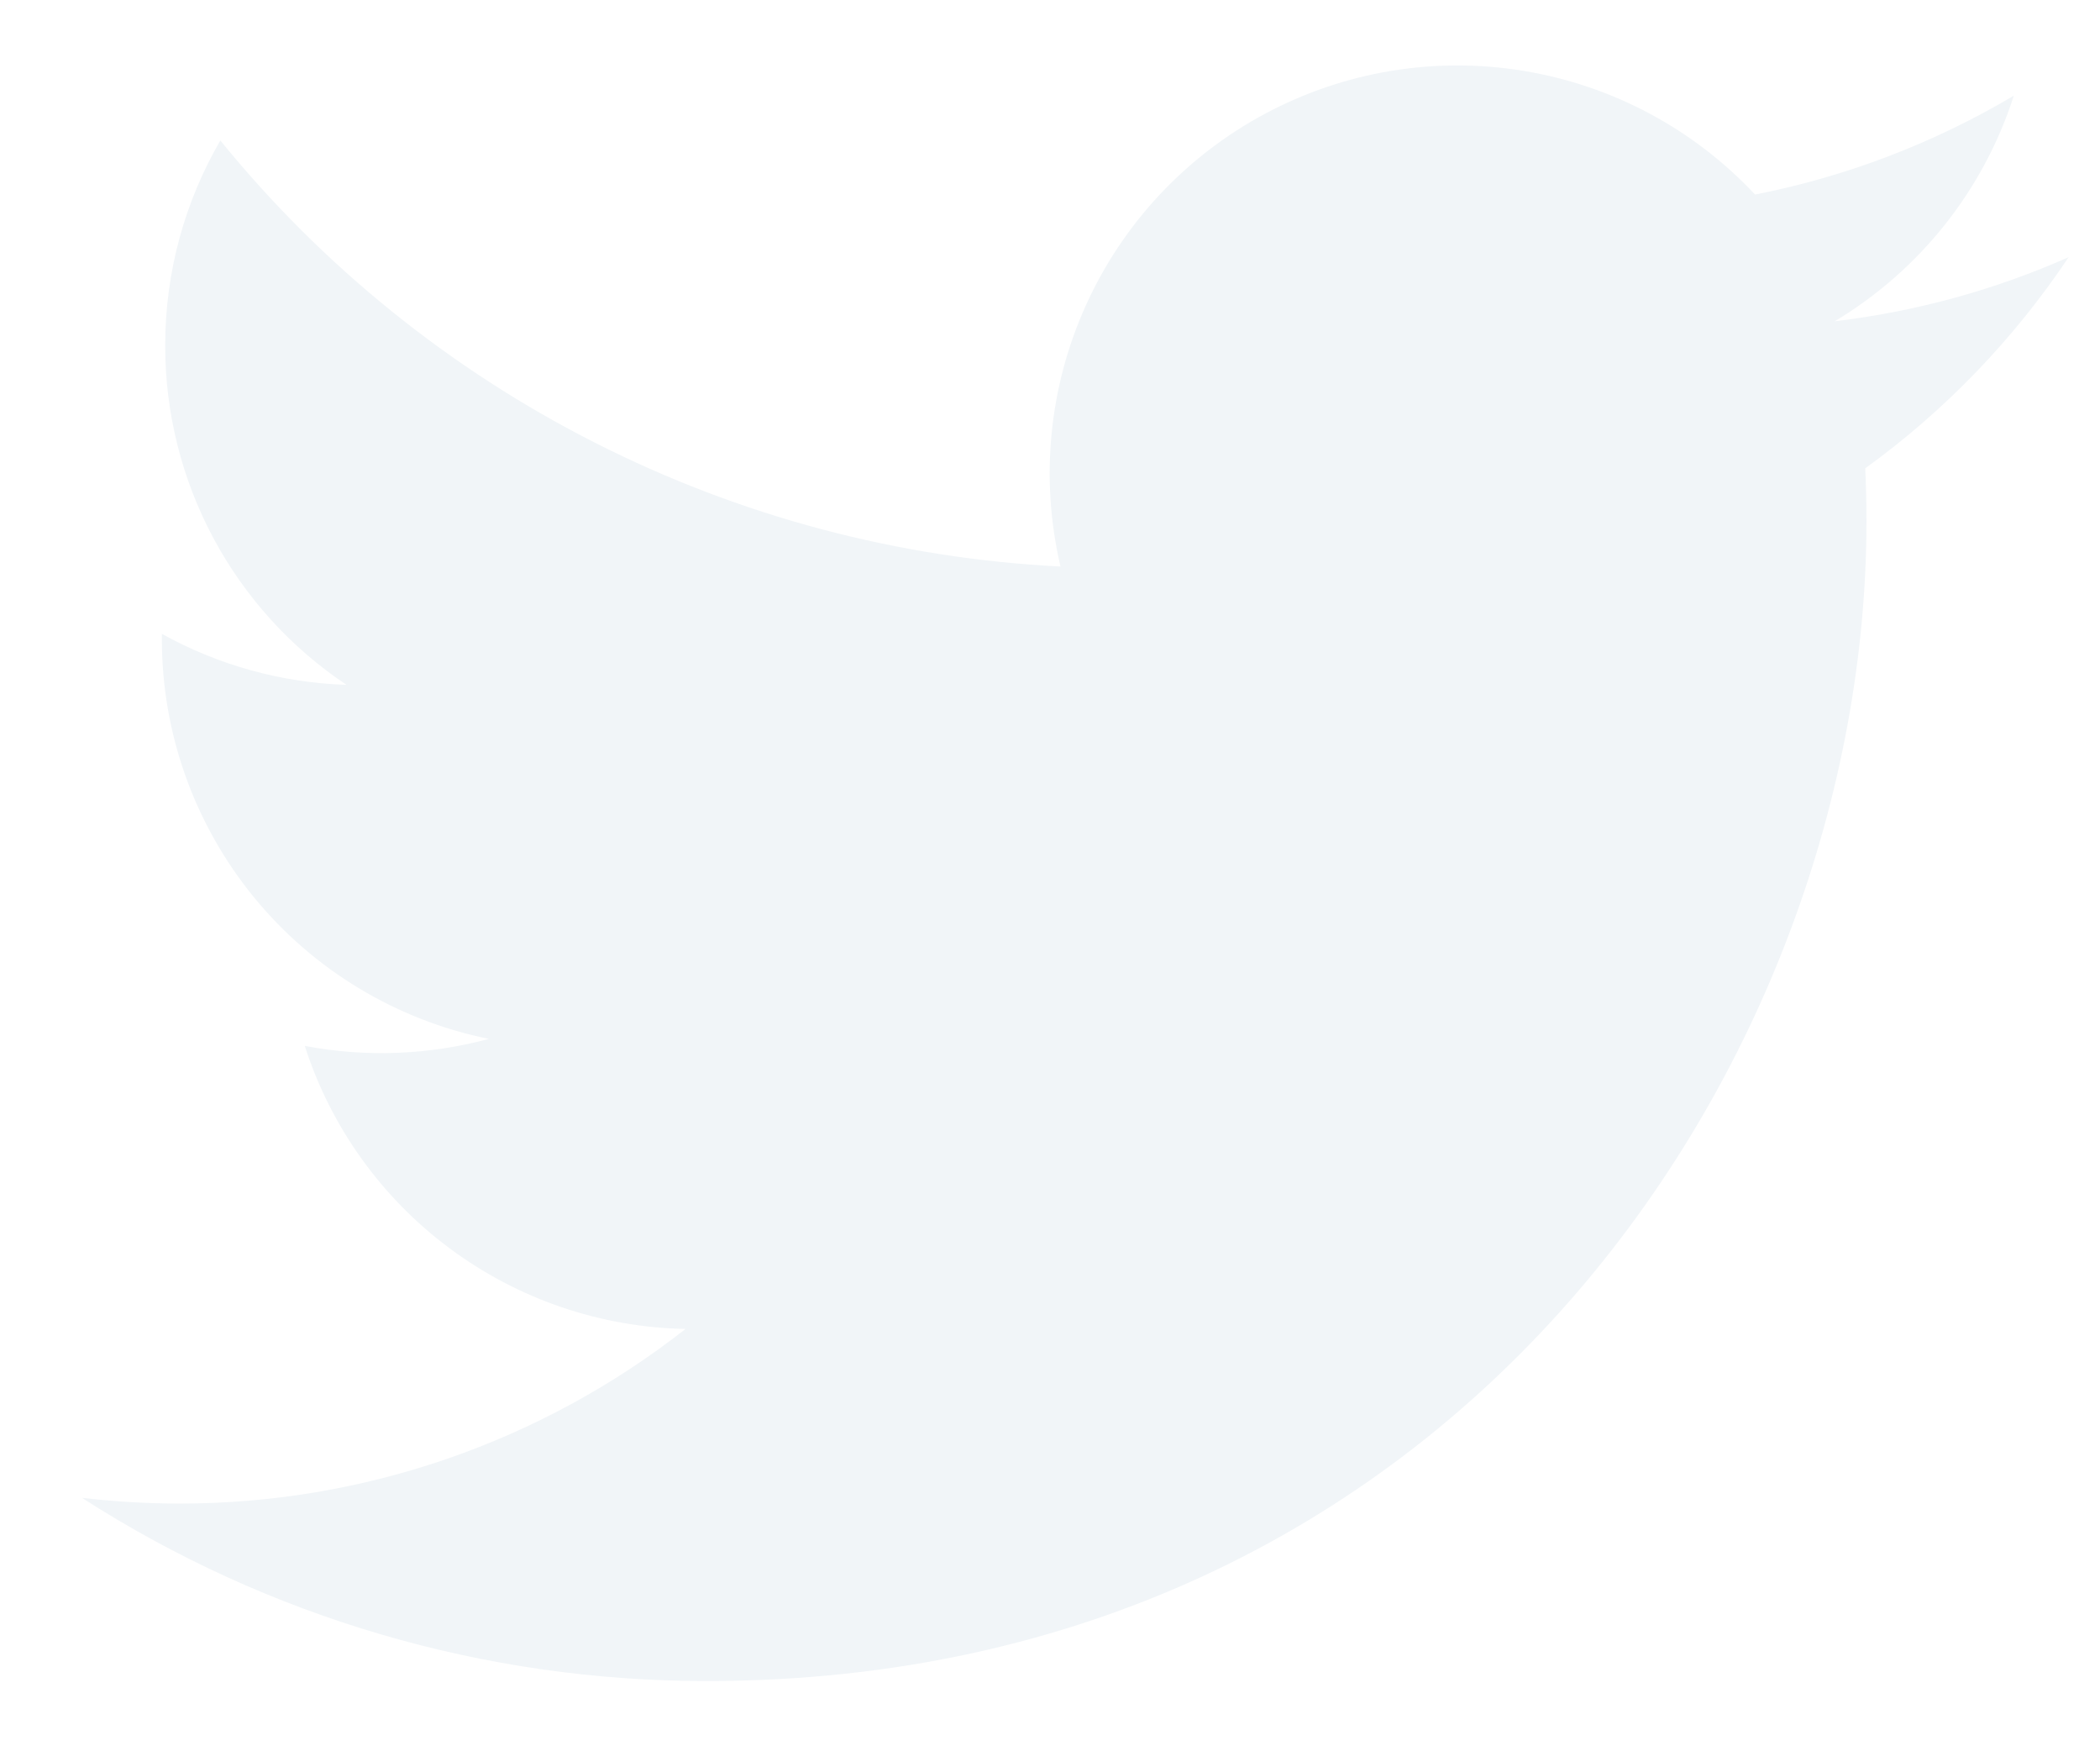
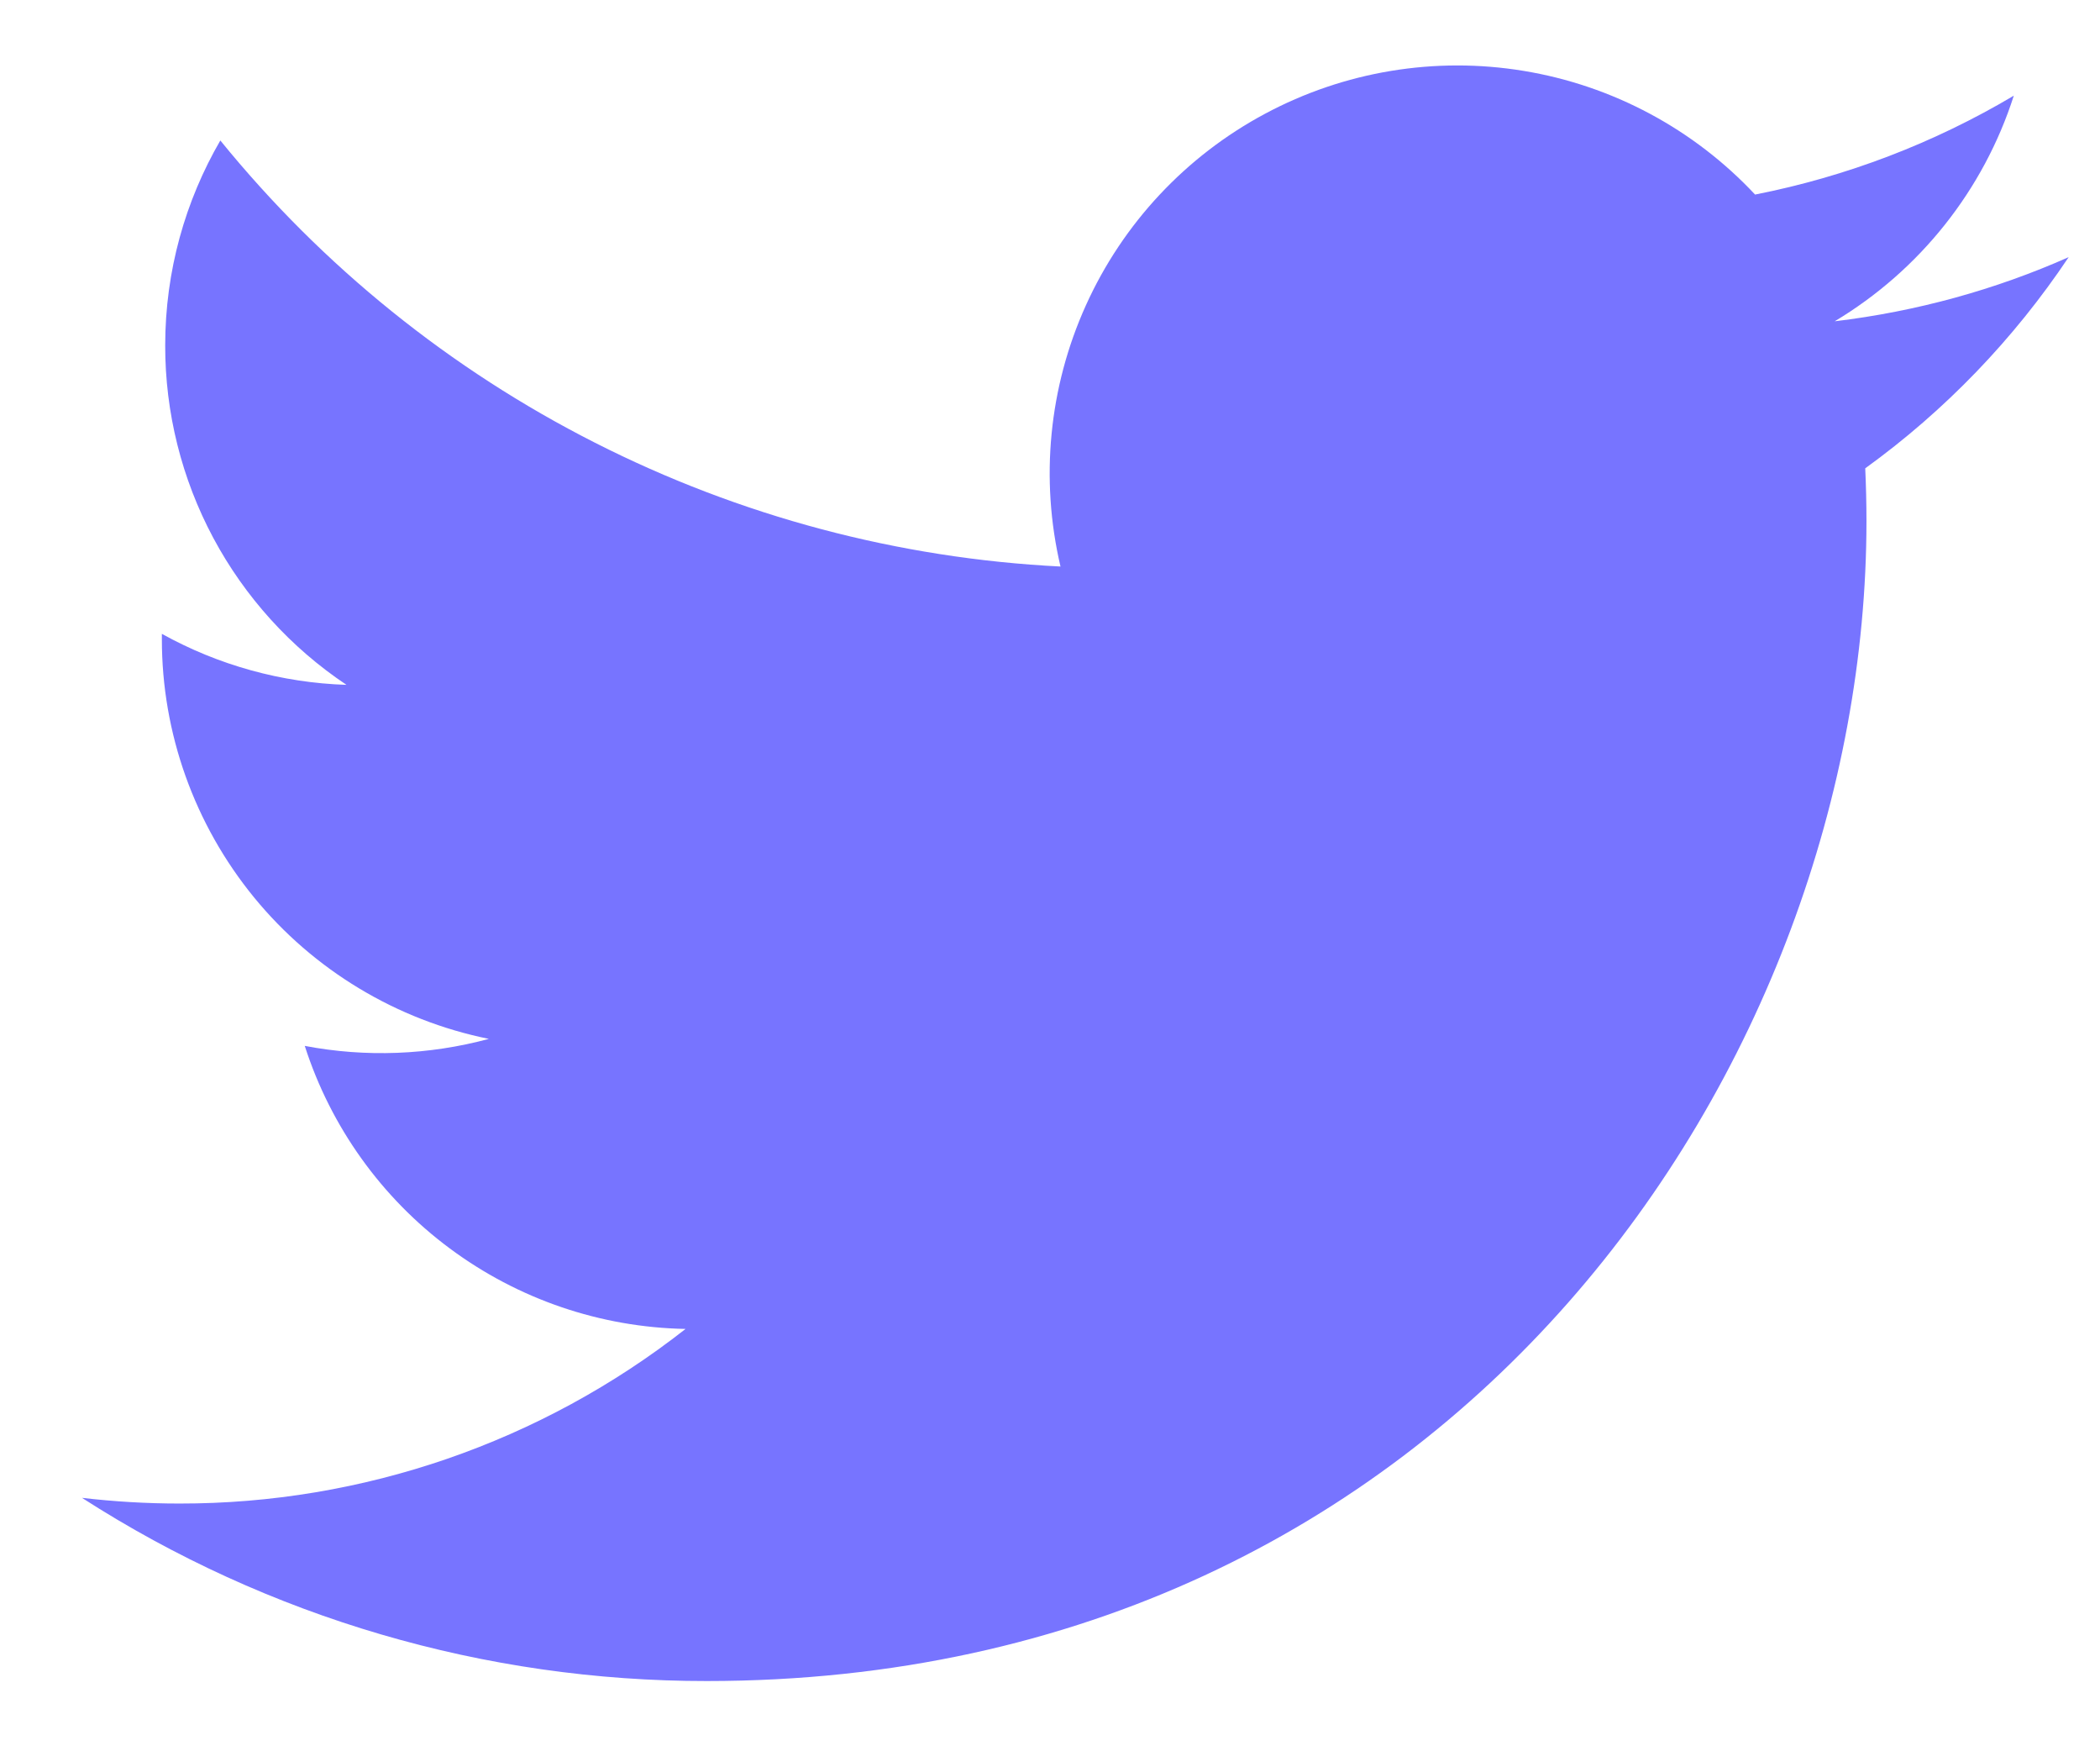
- <svg xmlns="http://www.w3.org/2000/svg" width="24" height="20" viewBox="0 0 24 20" fill="none">
-   <path d="M23.642 2.938C22.808 3.308 21.91 3.558 20.968 3.671C21.941 3.088 22.669 2.172 23.015 1.093C22.101 1.636 21.101 2.018 20.058 2.223C19.356 1.473 18.427 0.977 17.414 0.81C16.401 0.643 15.362 0.815 14.457 1.3C13.552 1.784 12.832 2.554 12.41 3.489C11.987 4.425 11.885 5.473 12.12 6.473C10.267 6.38 8.455 5.898 6.801 5.059C5.147 4.221 3.687 3.044 2.518 1.605C2.118 2.295 1.888 3.095 1.888 3.947C1.887 4.714 2.076 5.469 2.437 6.145C2.799 6.822 3.322 7.399 3.96 7.825C3.22 7.801 2.496 7.601 1.85 7.242V7.302C1.849 8.377 2.222 9.42 2.903 10.253C3.584 11.085 4.532 11.656 5.587 11.87C4.9 12.055 4.181 12.083 3.483 11.95C3.78 12.875 4.36 13.685 5.14 14.264C5.92 14.844 6.862 15.166 7.835 15.184C6.184 16.479 4.146 17.182 2.049 17.179C1.677 17.179 1.306 17.157 0.937 17.114C3.066 18.483 5.545 19.209 8.077 19.207C16.646 19.207 21.331 12.109 21.331 5.953C21.331 5.753 21.326 5.551 21.317 5.351C22.229 4.692 23.015 3.875 23.64 2.941L23.642 2.938Z" fill="#F1F5F8" />
+ <svg xmlns="http://www.w3.org/2000/svg" width="24" height="20" viewBox="0 0 24 20" fill="#7774ff">
+   <path d="M23.642 2.938C22.808 3.308 21.91 3.558 20.968 3.671C21.941 3.088 22.669 2.172 23.015 1.093C22.101 1.636 21.101 2.018 20.058 2.223C19.356 1.473 18.427 0.977 17.414 0.81C16.401 0.643 15.362 0.815 14.457 1.3C13.552 1.784 12.832 2.554 12.41 3.489C11.987 4.425 11.885 5.473 12.12 6.473C10.267 6.38 8.455 5.898 6.801 5.059C5.147 4.221 3.687 3.044 2.518 1.605C2.118 2.295 1.888 3.095 1.888 3.947C1.887 4.714 2.076 5.469 2.437 6.145C2.799 6.822 3.322 7.399 3.96 7.825C3.22 7.801 2.496 7.601 1.85 7.242V7.302C1.849 8.377 2.222 9.42 2.903 10.253C3.584 11.085 4.532 11.656 5.587 11.87C4.9 12.055 4.181 12.083 3.483 11.95C3.78 12.875 4.36 13.685 5.14 14.264C5.92 14.844 6.862 15.166 7.835 15.184C6.184 16.479 4.146 17.182 2.049 17.179C1.677 17.179 1.306 17.157 0.937 17.114C3.066 18.483 5.545 19.209 8.077 19.207C16.646 19.207 21.331 12.109 21.331 5.953C21.331 5.753 21.326 5.551 21.317 5.351C22.229 4.692 23.015 3.875 23.64 2.941L23.642 2.938Z" fill="#7774ff" />
</svg>
